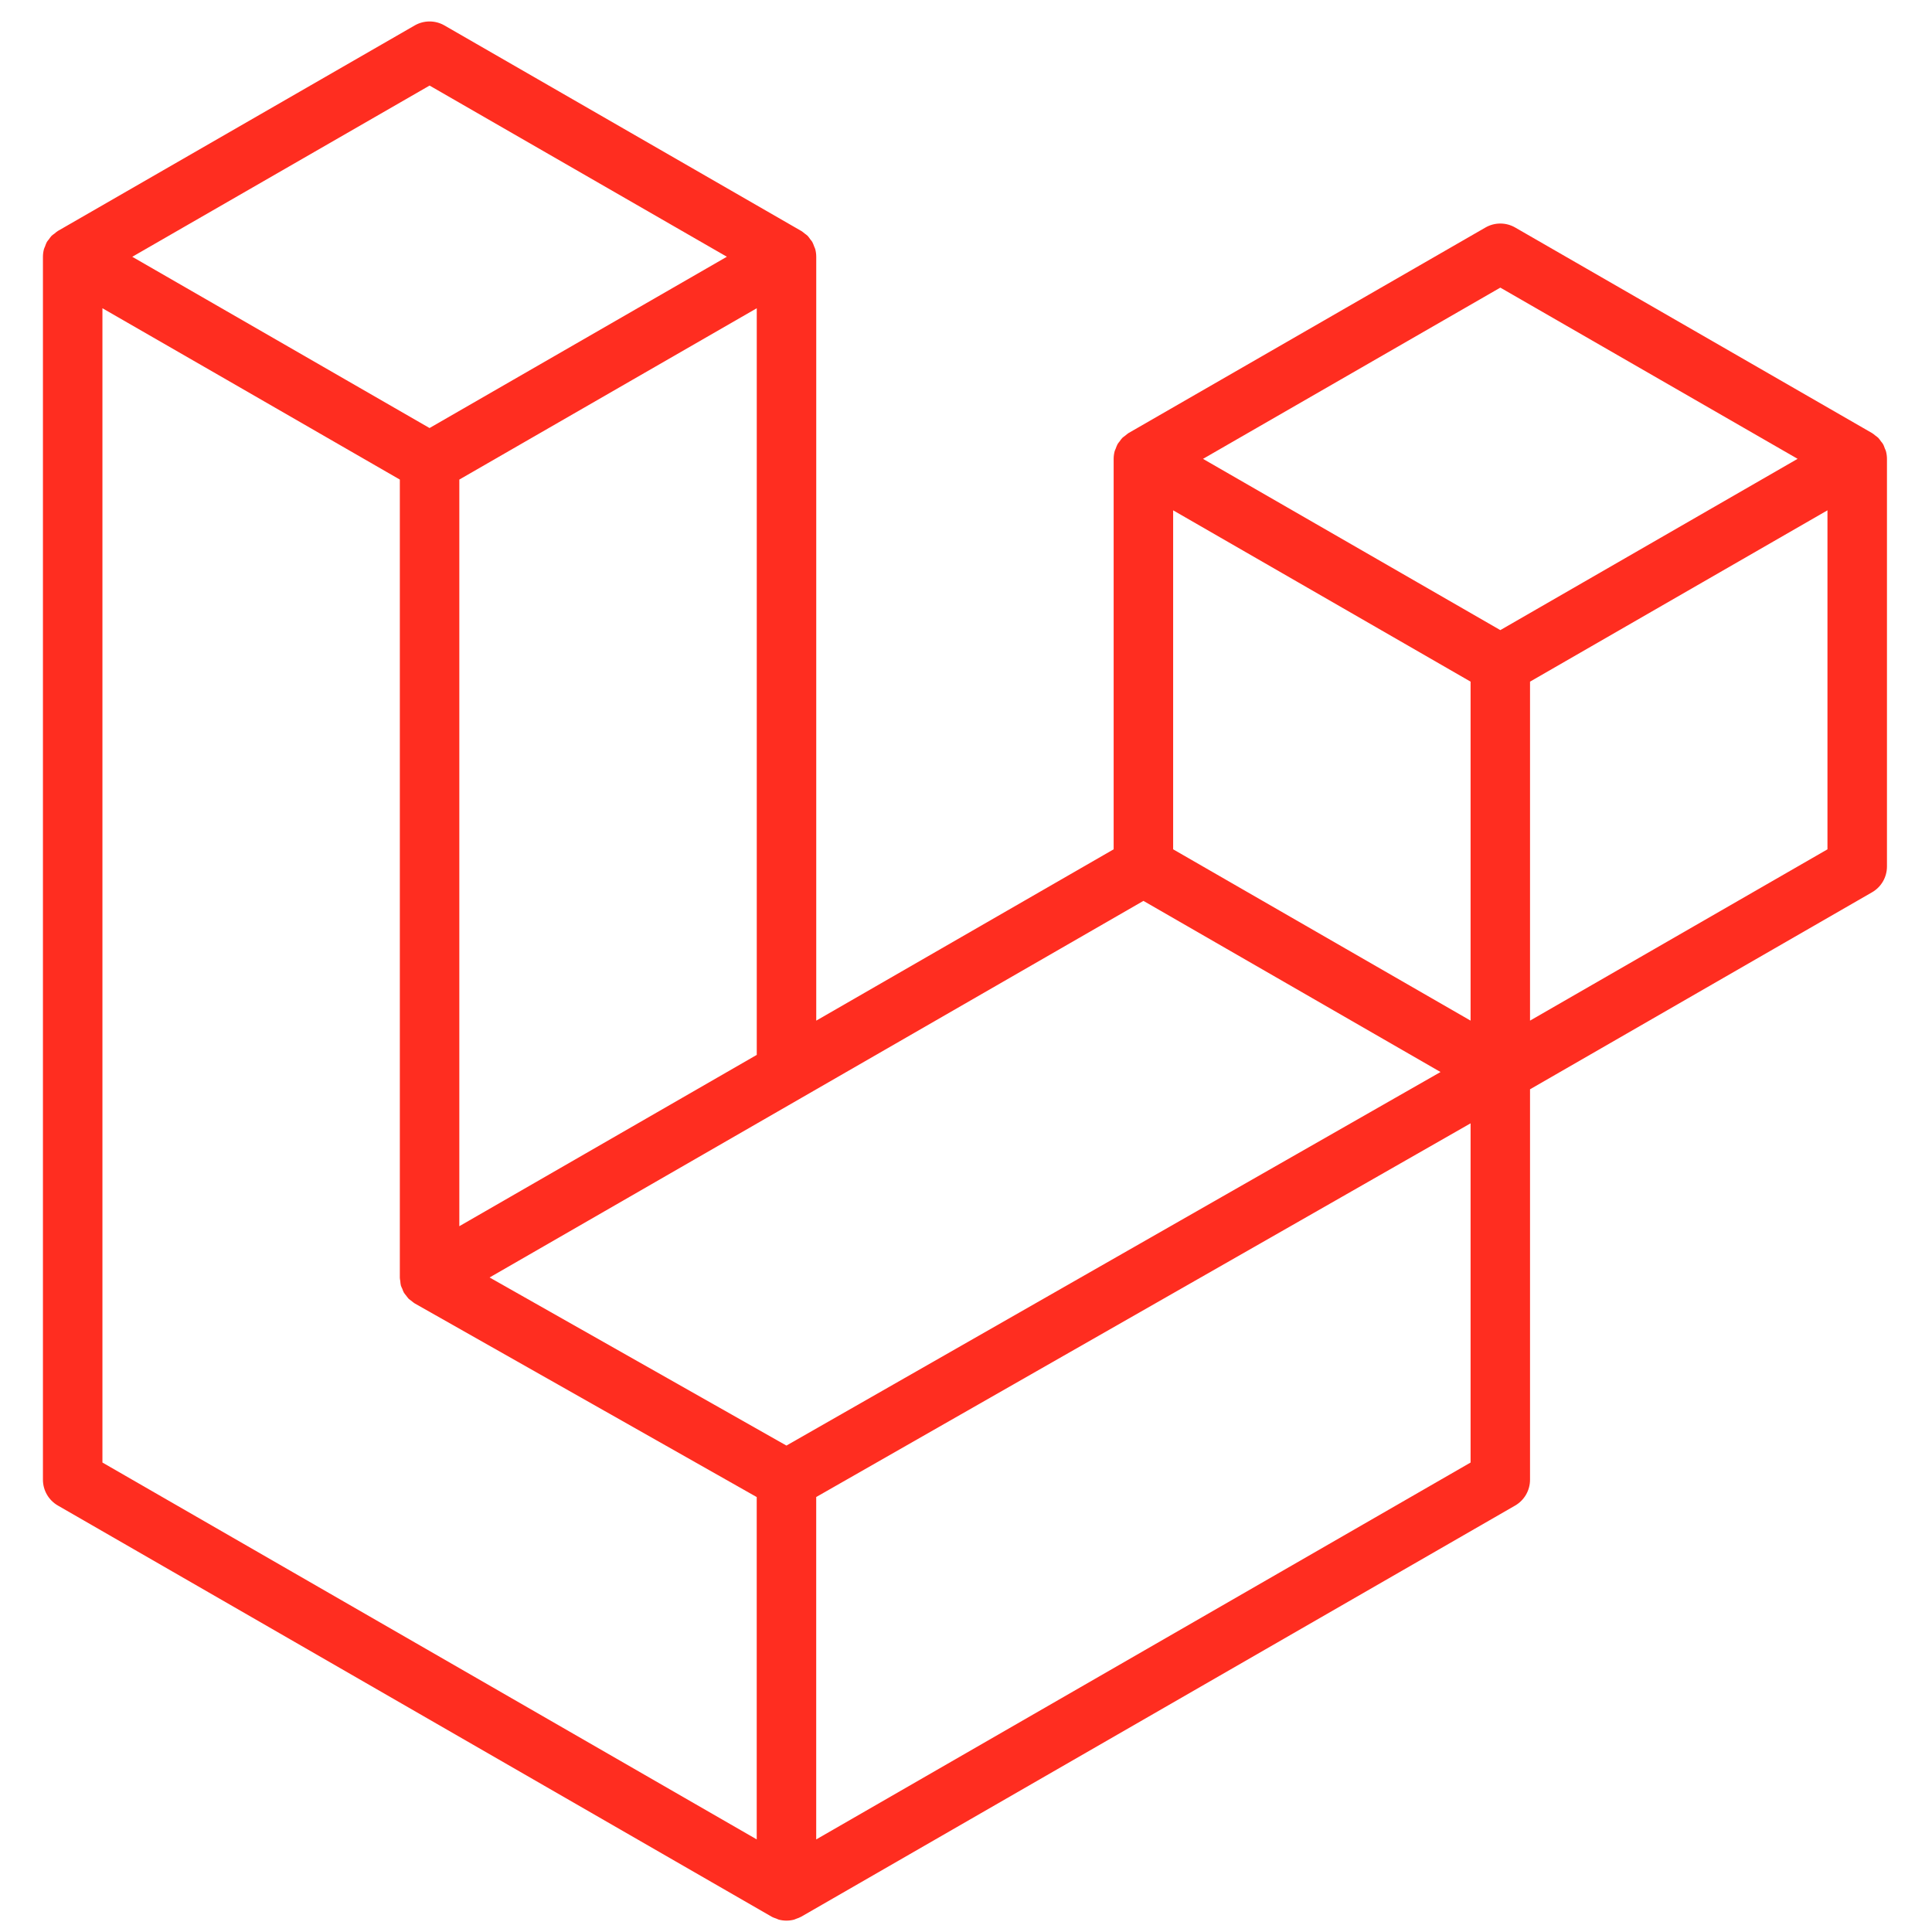
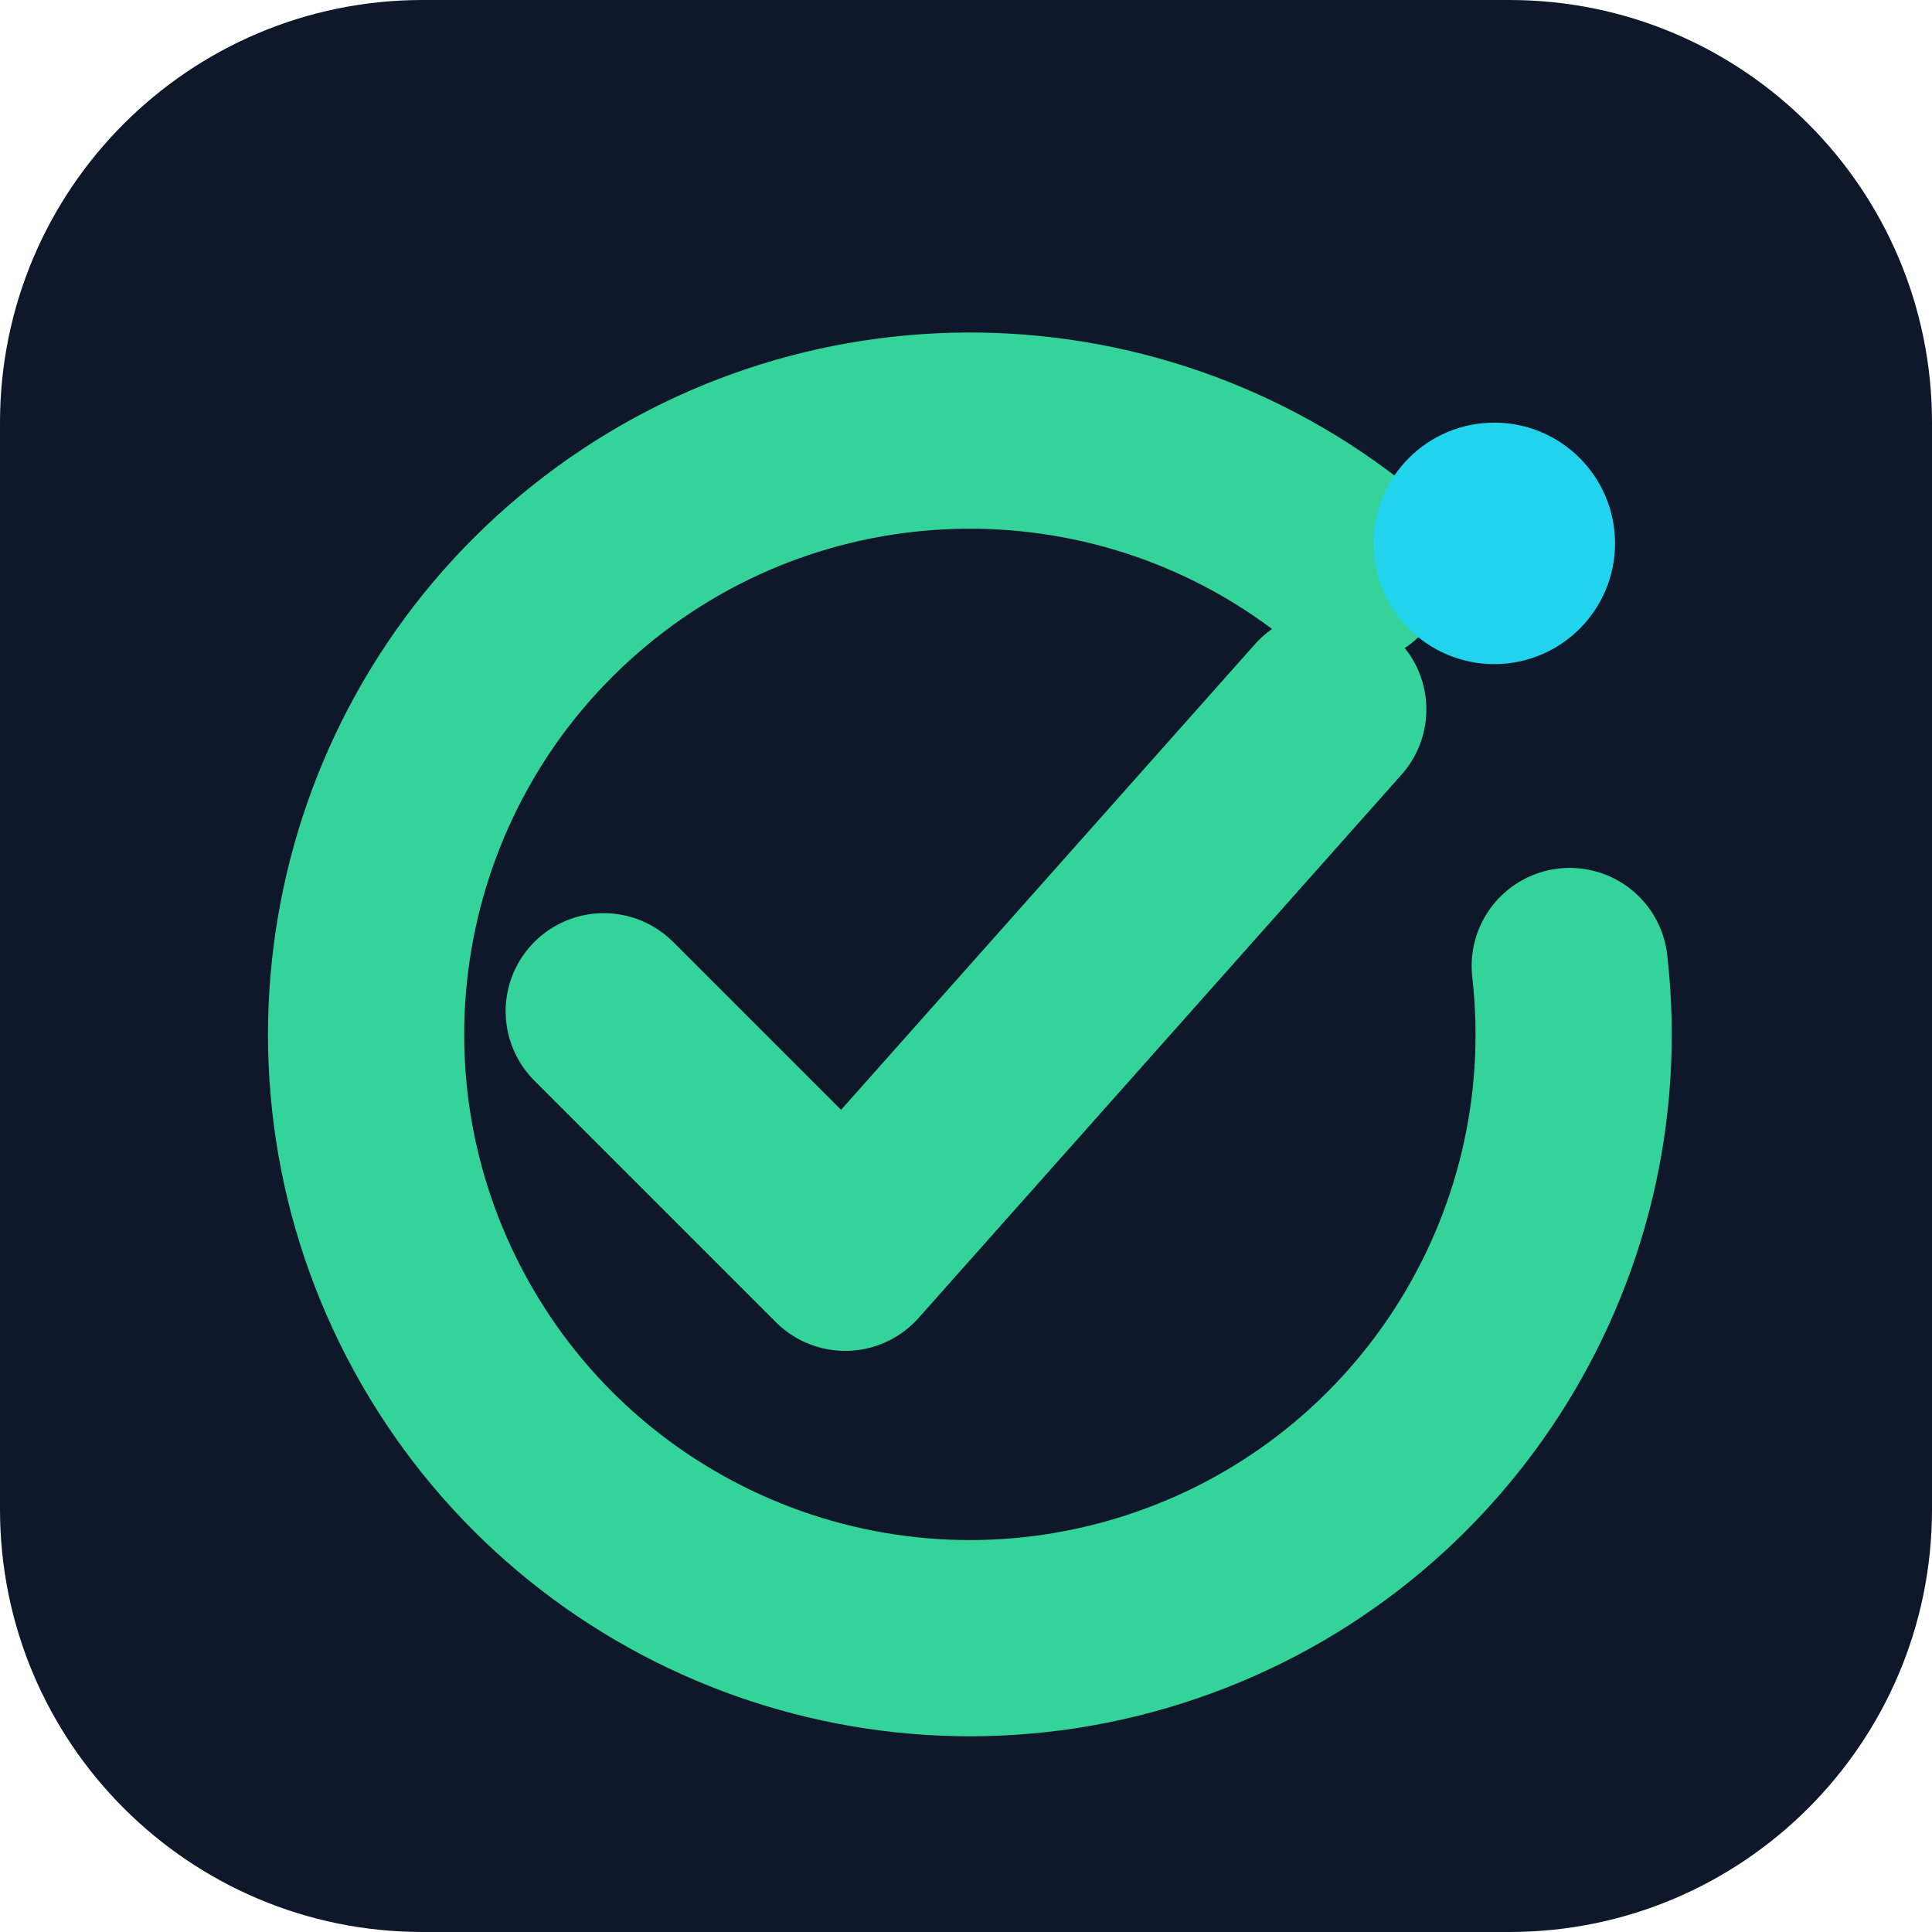
- <svg xmlns="http://www.w3.org/2000/svg" width="166" height="166" viewBox="0 0 166 166" fill="none">
-   <path fill-rule="evenodd" clip-rule="evenodd" d="M162.041 38.759C162.099 38.977 162.129 39.201 162.13 39.426V74.452C162.13 74.902 162.011 75.344 161.786 75.733C161.561 76.122 161.237 76.444 160.847 76.668L131.462 93.594V127.141C131.462 128.054 130.977 128.897 130.186 129.357L68.847 164.683C68.707 164.763 68.554 164.814 68.401 164.868C68.343 164.887 68.289 164.922 68.228 164.938C67.8 165.051 67.349 165.051 66.92 164.938C66.85 164.919 66.786 164.881 66.719 164.855C66.579 164.804 66.432 164.76 66.298 164.683L4.972 129.357C4.583 129.133 4.259 128.81 4.034 128.421C3.808 128.032 3.69 127.591 3.689 127.141L3.689 22.063C3.689 21.834 3.721 21.61 3.779 21.393C3.798 21.32 3.843 21.253 3.868 21.179C3.916 21.045 3.961 20.908 4.031 20.783C4.079 20.7 4.149 20.633 4.206 20.557C4.28 20.454 4.347 20.349 4.433 20.26C4.506 20.186 4.602 20.132 4.685 20.068C4.778 19.992 4.861 19.909 4.966 19.848L35.633 2.185C36.022 1.961 36.462 1.844 36.91 1.844C37.358 1.844 37.798 1.961 38.186 2.185L68.851 19.848H68.857C68.959 19.912 69.045 19.992 69.138 20.065C69.221 20.129 69.313 20.186 69.387 20.257C69.476 20.349 69.54 20.454 69.616 20.557C69.671 20.633 69.744 20.7 69.789 20.783C69.862 20.911 69.904 21.045 69.955 21.179C69.98 21.253 70.025 21.32 70.044 21.396C70.103 21.614 70.133 21.838 70.133 22.063V87.694L95.686 72.974V39.423C95.686 39.2 95.718 38.973 95.775 38.759C95.798 38.683 95.839 38.615 95.865 38.542C95.916 38.408 95.96 38.271 96.031 38.146C96.079 38.063 96.149 37.996 96.203 37.92C96.279 37.818 96.343 37.712 96.433 37.623C96.506 37.549 96.599 37.495 96.681 37.431C96.777 37.355 96.86 37.272 96.962 37.211L127.633 19.548C128.021 19.324 128.461 19.206 128.91 19.206C129.358 19.206 129.798 19.324 130.186 19.548L160.85 37.211C160.959 37.275 161.042 37.355 161.137 37.428C161.217 37.492 161.31 37.549 161.383 37.62C161.473 37.712 161.536 37.818 161.613 37.92C161.67 37.996 161.741 38.063 161.785 38.146C161.859 38.271 161.9 38.408 161.951 38.542C161.98 38.615 162.021 38.683 162.041 38.759ZM157.018 72.974V43.848L146.287 50.028L131.462 58.568V87.694L157.021 72.974H157.018ZM126.354 125.663V96.518L111.771 104.85L70.13 128.626V158.046L126.354 125.663ZM8.801 26.485V125.663L65.018 158.043V128.629L35.649 112L35.64 111.994L35.627 111.988C35.528 111.93 35.445 111.847 35.353 111.777C35.273 111.713 35.18 111.662 35.11 111.592L35.104 111.582C35.021 111.502 34.963 111.403 34.893 111.314C34.829 111.228 34.753 111.154 34.702 111.065L34.699 111.055C34.641 110.96 34.606 110.845 34.565 110.736C34.523 110.64 34.469 110.551 34.443 110.449C34.411 110.328 34.405 110.197 34.392 110.072C34.379 109.976 34.354 109.881 34.354 109.785V109.778V41.205L19.532 32.662L8.801 26.485ZM36.913 7.35L11.364 22.063L36.907 36.777L62.453 22.06L36.907 7.35H36.913ZM50.2 99.174L65.022 90.637V26.485L54.291 32.665L39.466 41.205V105.357L50.2 99.174ZM128.91 24.713L103.363 39.426L128.91 54.14L154.453 39.423L128.91 24.713ZM126.354 58.568L111.529 50.028L100.798 43.848V72.974L115.619 81.511L126.354 87.694V58.568ZM67.571 124.205L105.042 102.803L123.772 92.109L98.245 77.405L68.854 94.334L42.066 109.762L67.571 124.205Z" fill="#FF2D20" />
+ <svg xmlns="http://www.w3.org/2000/svg" viewBox="0 0 256 256">
+   <rect width="256" height="256" rx="56" fill="#0f172a" />
+   <path d="M179 75A80 80 0 1 0 208 128" fill="none" stroke="#34d399" stroke-linecap="round" stroke-linejoin="round" stroke-width="26" />
+   <path d="M80 134L112 166L176 94" fill="none" stroke="#34d399" stroke-linecap="round" stroke-linejoin="round" stroke-width="26" />
+   <circle cx="198" cy="72" r="16" fill="#22d3ee" />
</svg>
